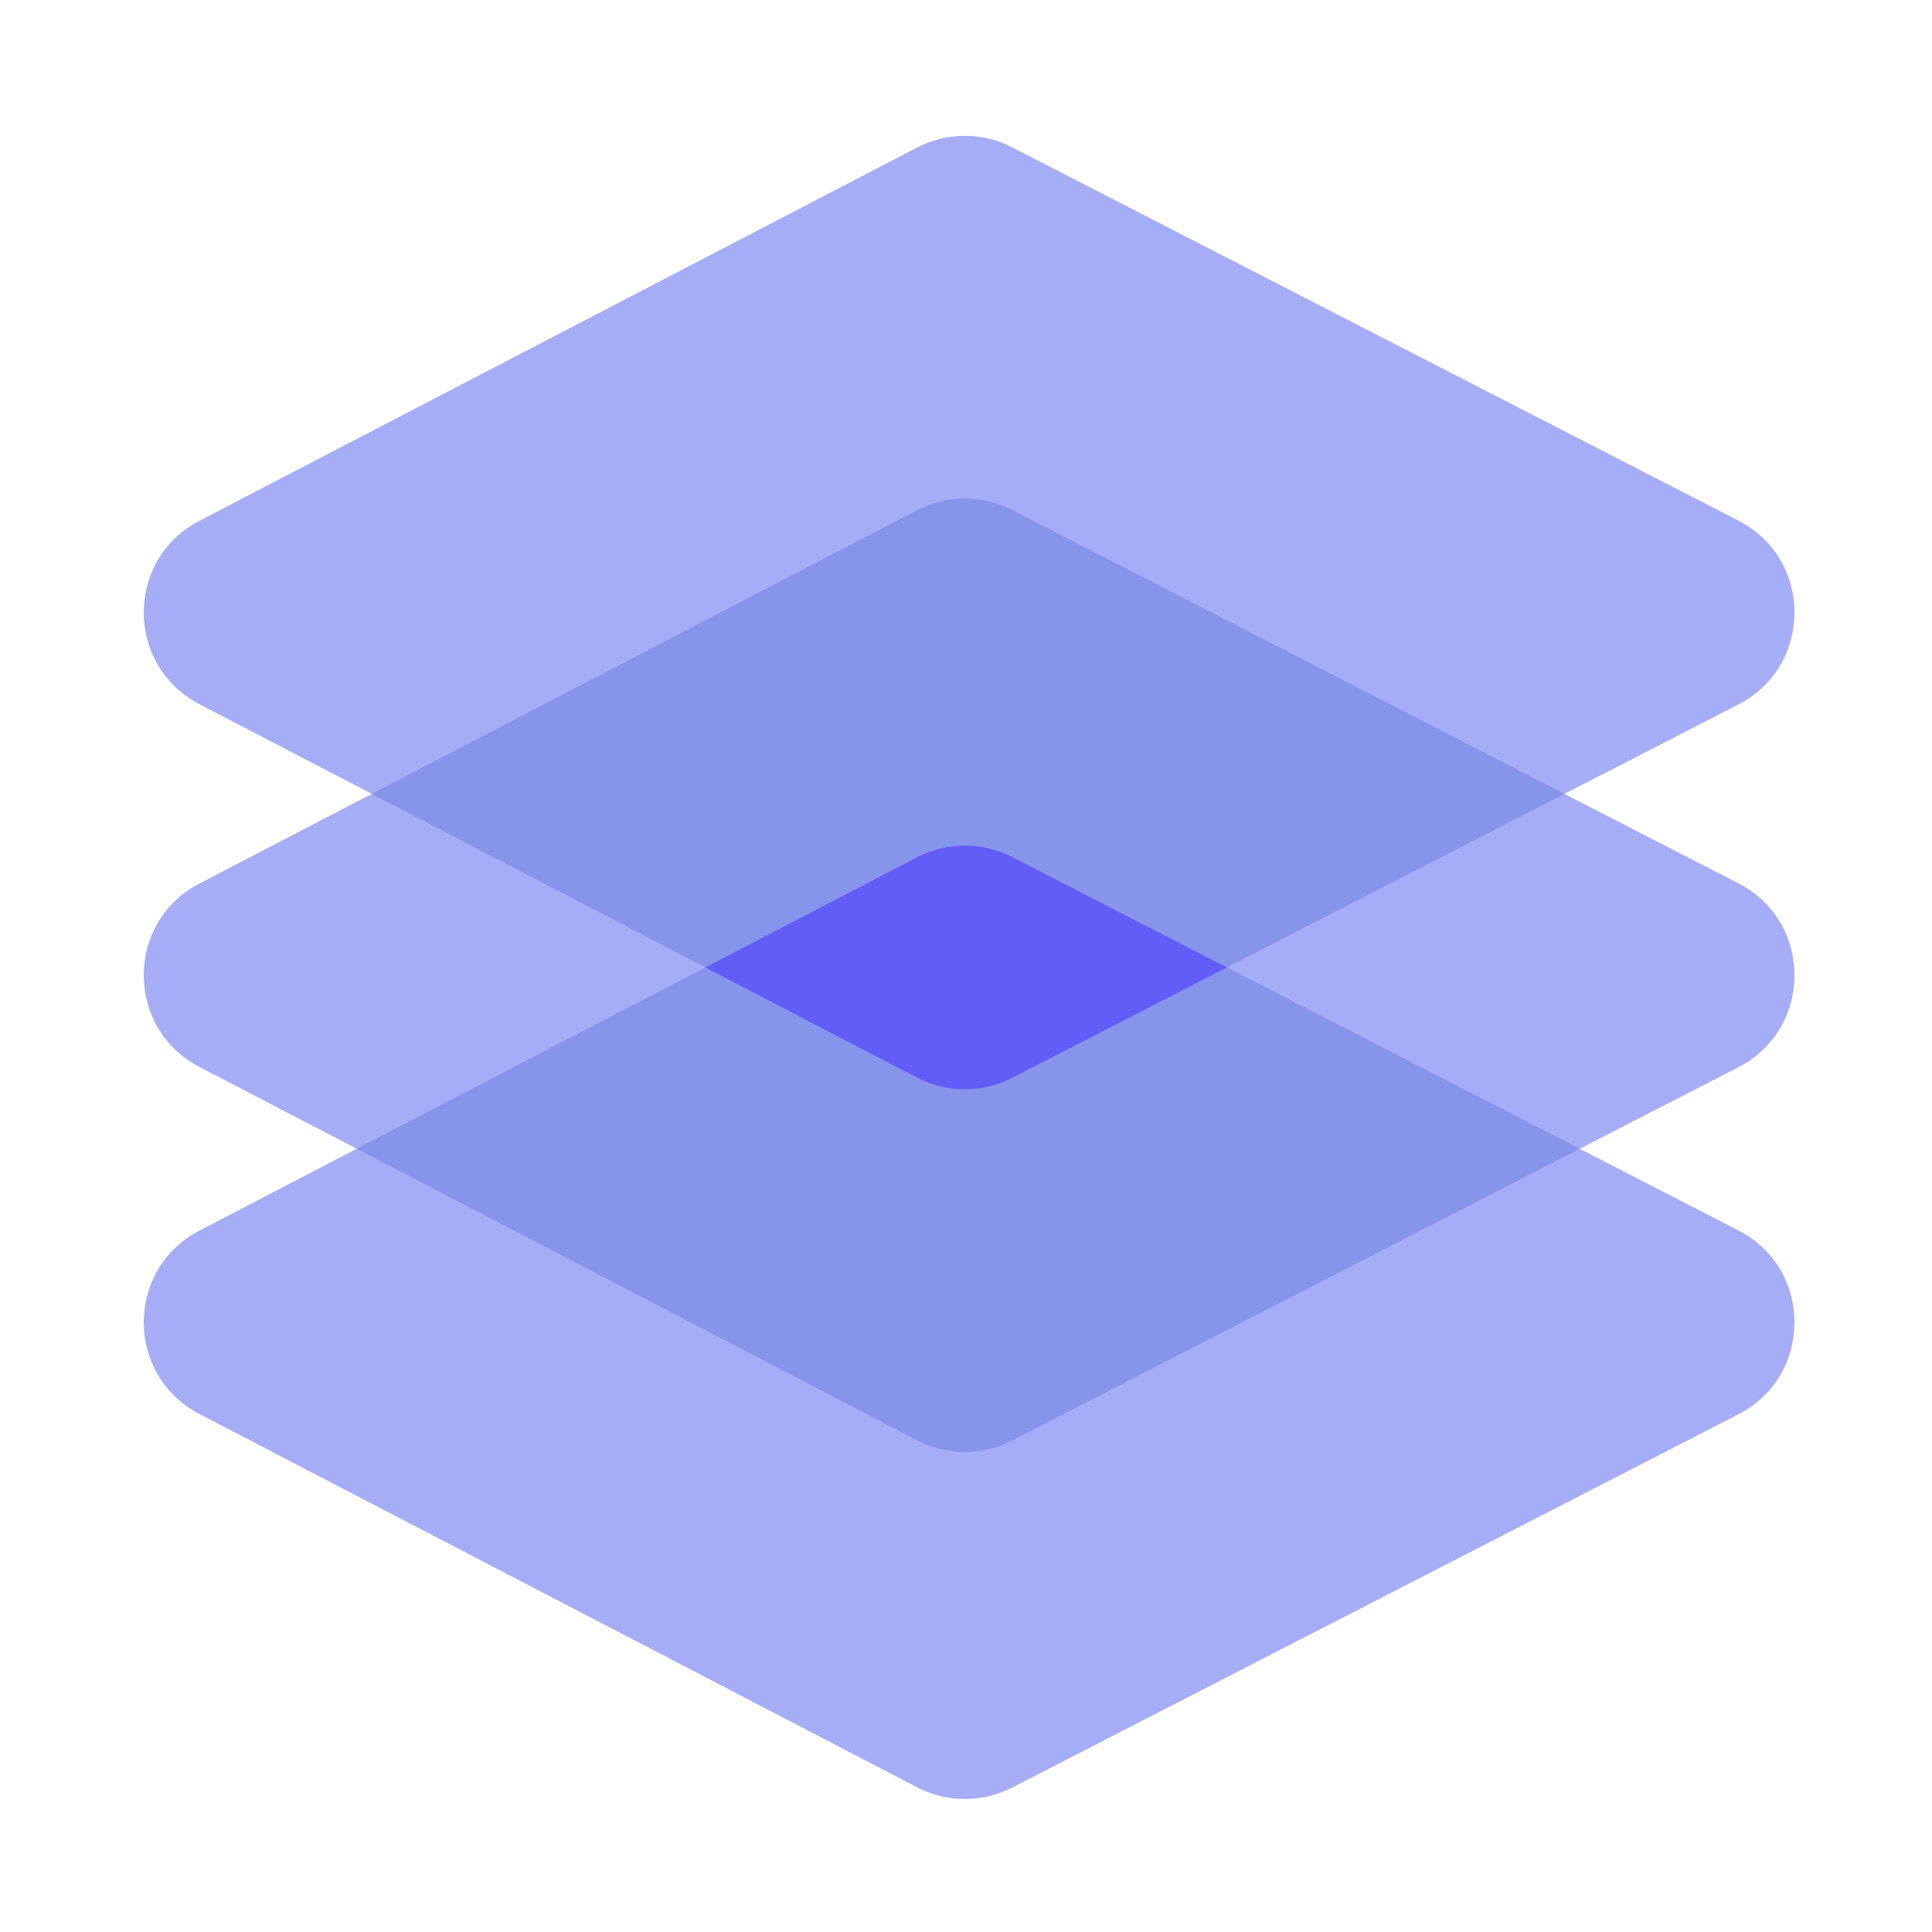
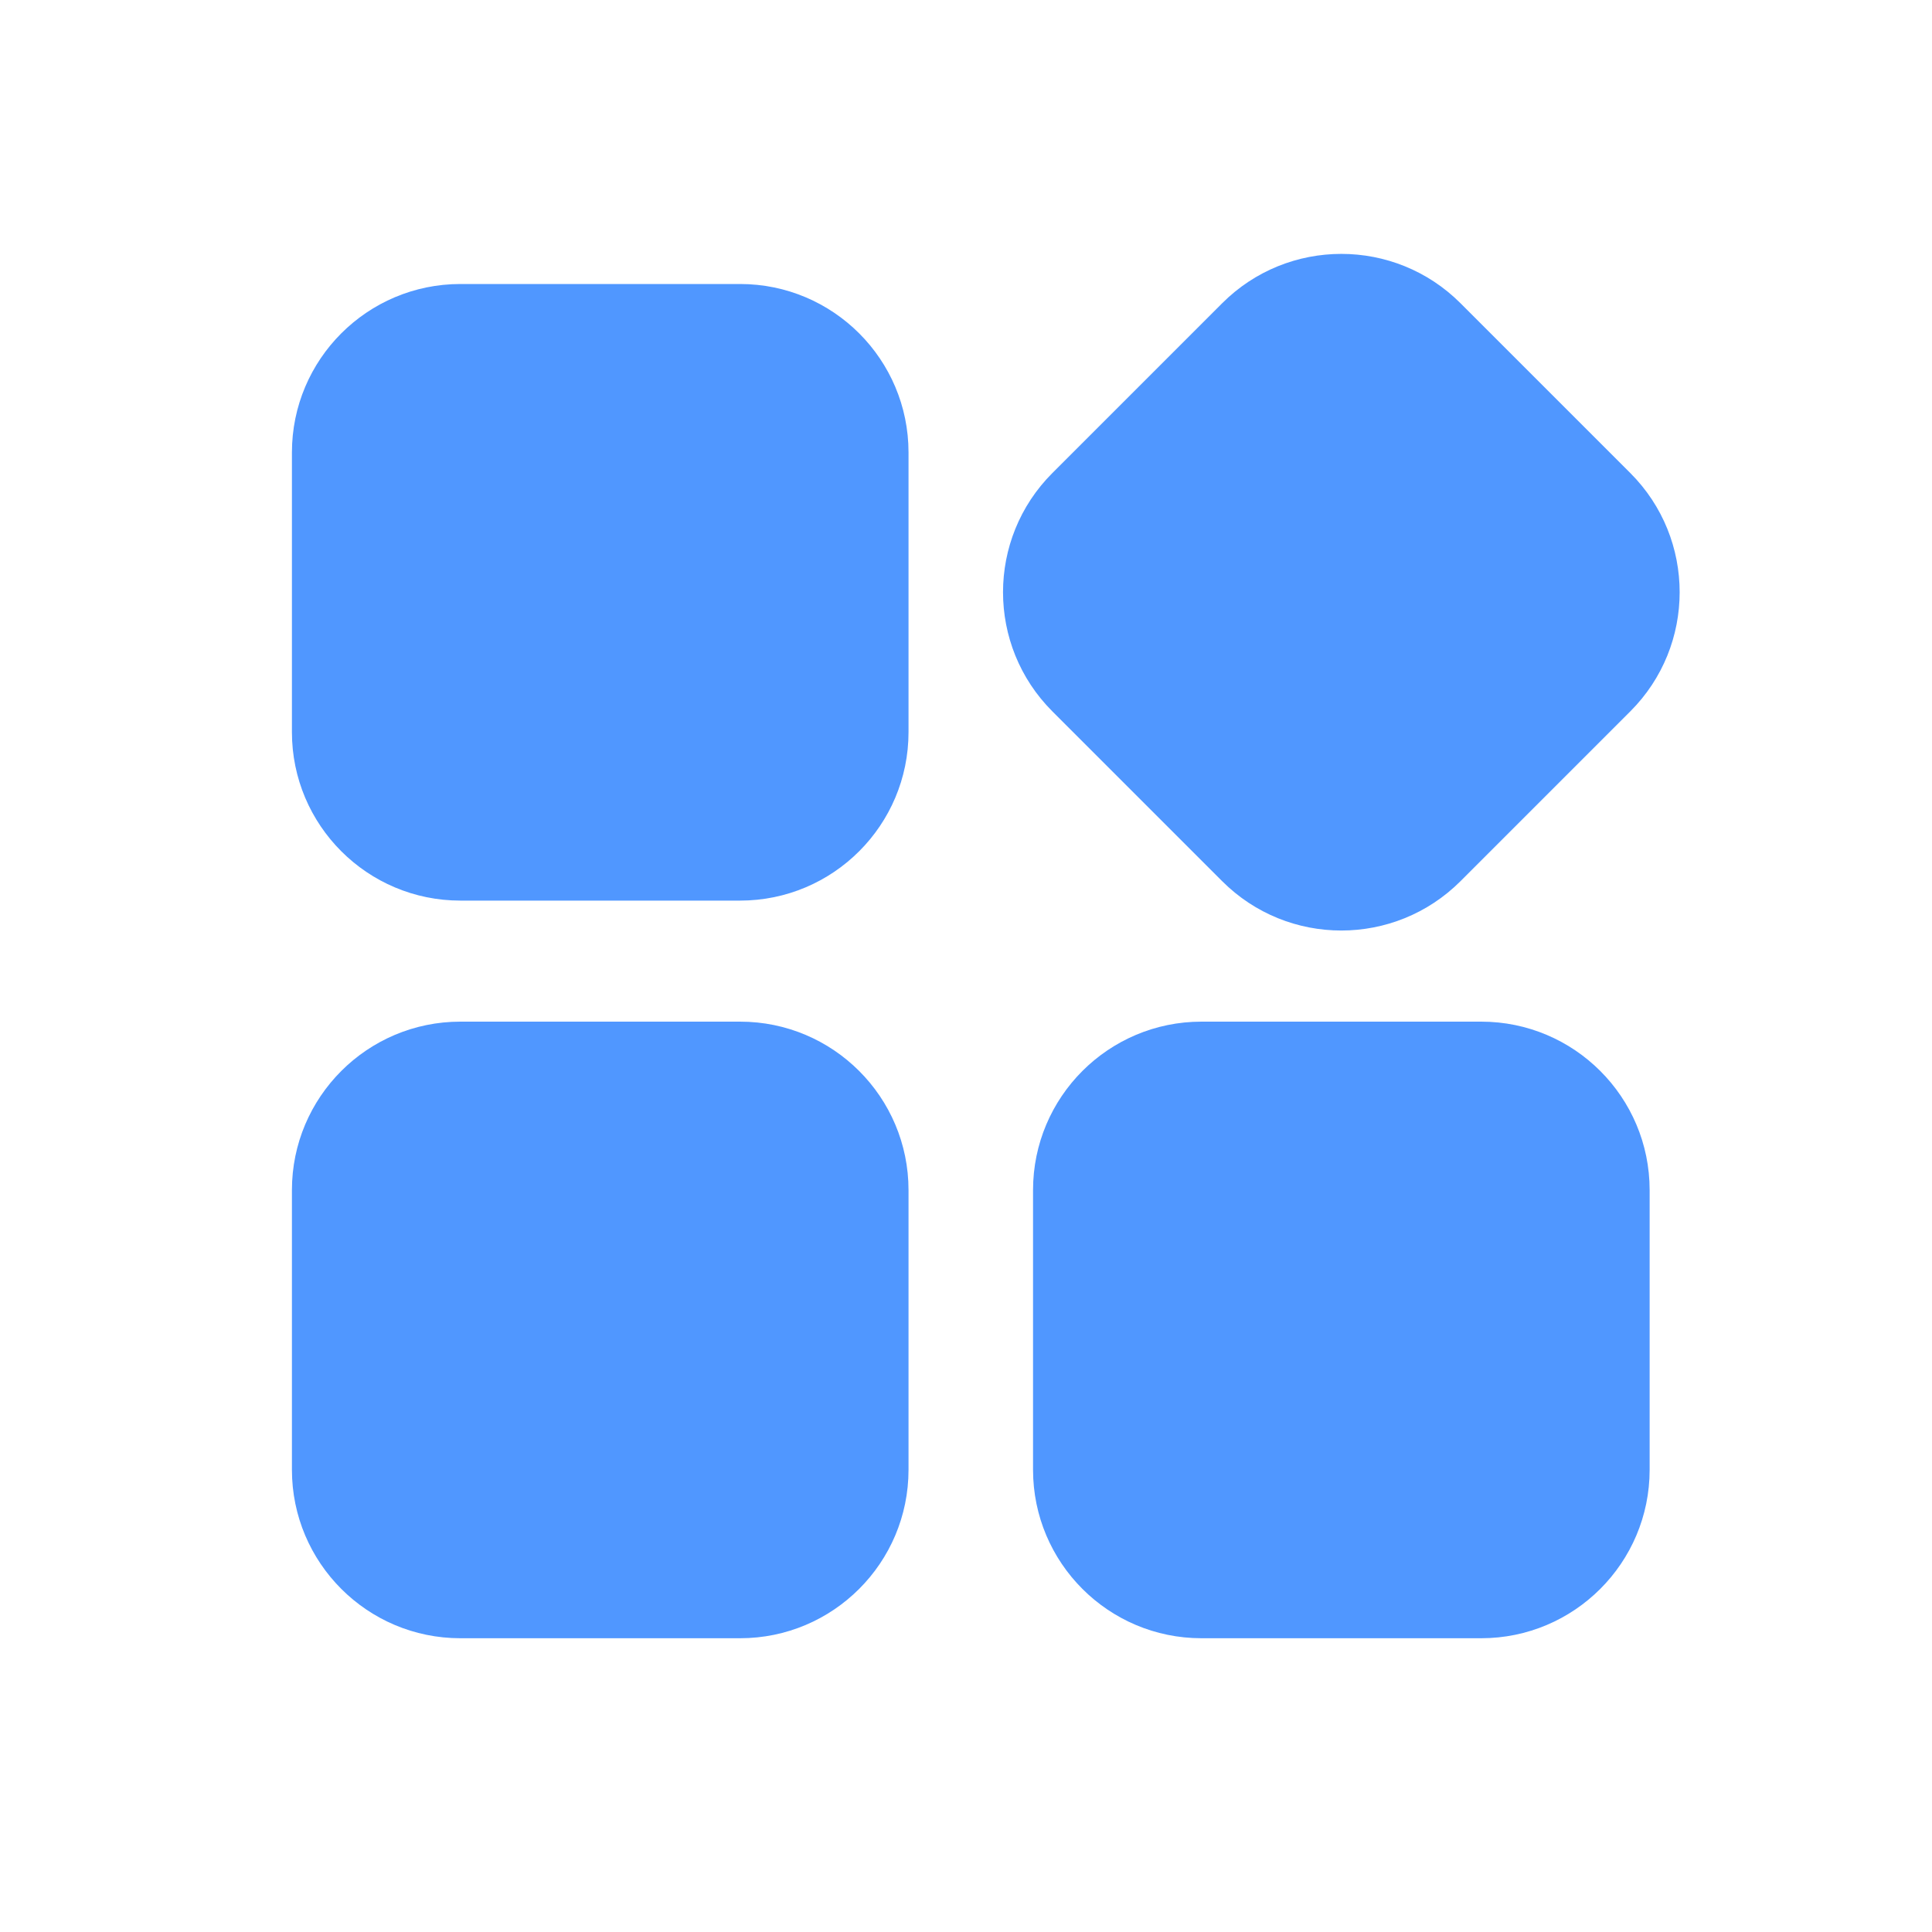
- <svg xmlns="http://www.w3.org/2000/svg" t="1670126293403" class="icon" viewBox="0 0 1024 1024" version="1.1" p-id="4113" width="200" height="200">
-   <path d="M486.093 947.302l-380.365-197.837c-39.373-20.48-39.373-76.8 0-97.229l380.365-197.837c15.77-8.192 34.56-8.243 50.33-0.102l384.922 197.837c39.68 20.378 39.68 77.107 0 97.485l-384.922 197.837a54.912 54.912 0 0 1-50.33-0.154z" fill="#A5ADF6" p-id="4114" />
-   <path d="M486.093 571.136L105.728 373.248c-39.373-20.48-39.373-76.8 0-97.229l380.365-197.837c15.77-8.192 34.56-8.243 50.33-0.102l384.922 197.837c39.68 20.378 39.68 77.107 0 97.485l-384.922 197.837a54.758 54.758 0 0 1-50.33-0.102z" fill="#A5ADF6" p-id="4115" />
-   <path d="M486.093 763.341l-380.365-197.837c-39.373-20.48-39.373-76.8 0-97.229l380.365-197.837c15.77-8.192 34.56-8.243 50.33-0.102l384.922 197.837c39.68 20.378 39.68 77.107 0 97.485l-384.922 197.837a54.758 54.758 0 0 1-50.33-0.154z" fill="#A5ADF6" p-id="4116" />
-   <path d="M486.093 454.349l-297.011 154.522 297.011 154.522c15.77 8.192 34.56 8.243 50.33 0.102l300.851-154.624-300.851-154.624a54.61 54.61 0 0 0-50.33 0.102z" fill="#8695EA" p-id="4117" />
-   <path d="M486.093 270.387L197.018 420.762l289.075 150.374c15.77 8.192 34.56 8.243 50.33 0.102l292.762-150.477-292.762-150.477a54.758 54.758 0 0 0-50.33 0.102z" fill="#8695EA" p-id="4118" />
-   <path d="M486.093 454.349l-112.282 58.419 112.282 58.419c15.77 8.192 34.56 8.243 50.33 0.102l113.869-58.522-113.869-58.522a54.61 54.61 0 0 0-50.33 0.102z" fill="#635DF7" p-id="4119" />
+ <svg xmlns="http://www.w3.org/2000/svg" t="1670740936121" class="icon" viewBox="0 0 1024 1024" version="1.1" p-id="3291" width="200" height="200">
+   <path d="M392.243 477.338H244.019c-49.306 0-89.293-39.987-89.293-89.293V239.821c0-49.306 39.987-89.293 89.293-89.293h148.224c49.306 0 89.293 39.987 89.293 89.293v148.224c0 49.306-39.987 89.293-89.293 89.293zM392.243 868.301H244.019c-49.306 0-89.293-39.987-89.293-89.293V630.784c0-49.306 39.987-89.293 89.293-89.293h148.224c49.306 0 89.293 39.987 89.293 89.293v148.224c0 49.306-39.987 89.293-89.293 89.293zM785.05 868.301h-148.224c-49.306 0-89.293-39.987-89.293-89.293V630.784c0-49.306 39.987-89.293 89.293-89.293h148.224c49.306 0 89.293 39.987 89.293 89.293v148.224c0 49.306-39.987 89.293-89.293 89.293zM647.782 467.046l-90.01-90.01c-34.867-34.867-34.867-91.443 0-126.31l90.01-90.01c34.867-34.867 91.443-34.867 126.31 0l90.01 90.01c34.867 34.867 34.867 91.443 0 126.31l-90.01 90.01c-34.918 34.867-91.443 34.867-126.31 0z" fill="#5097FF" p-id="3292" />
</svg>
